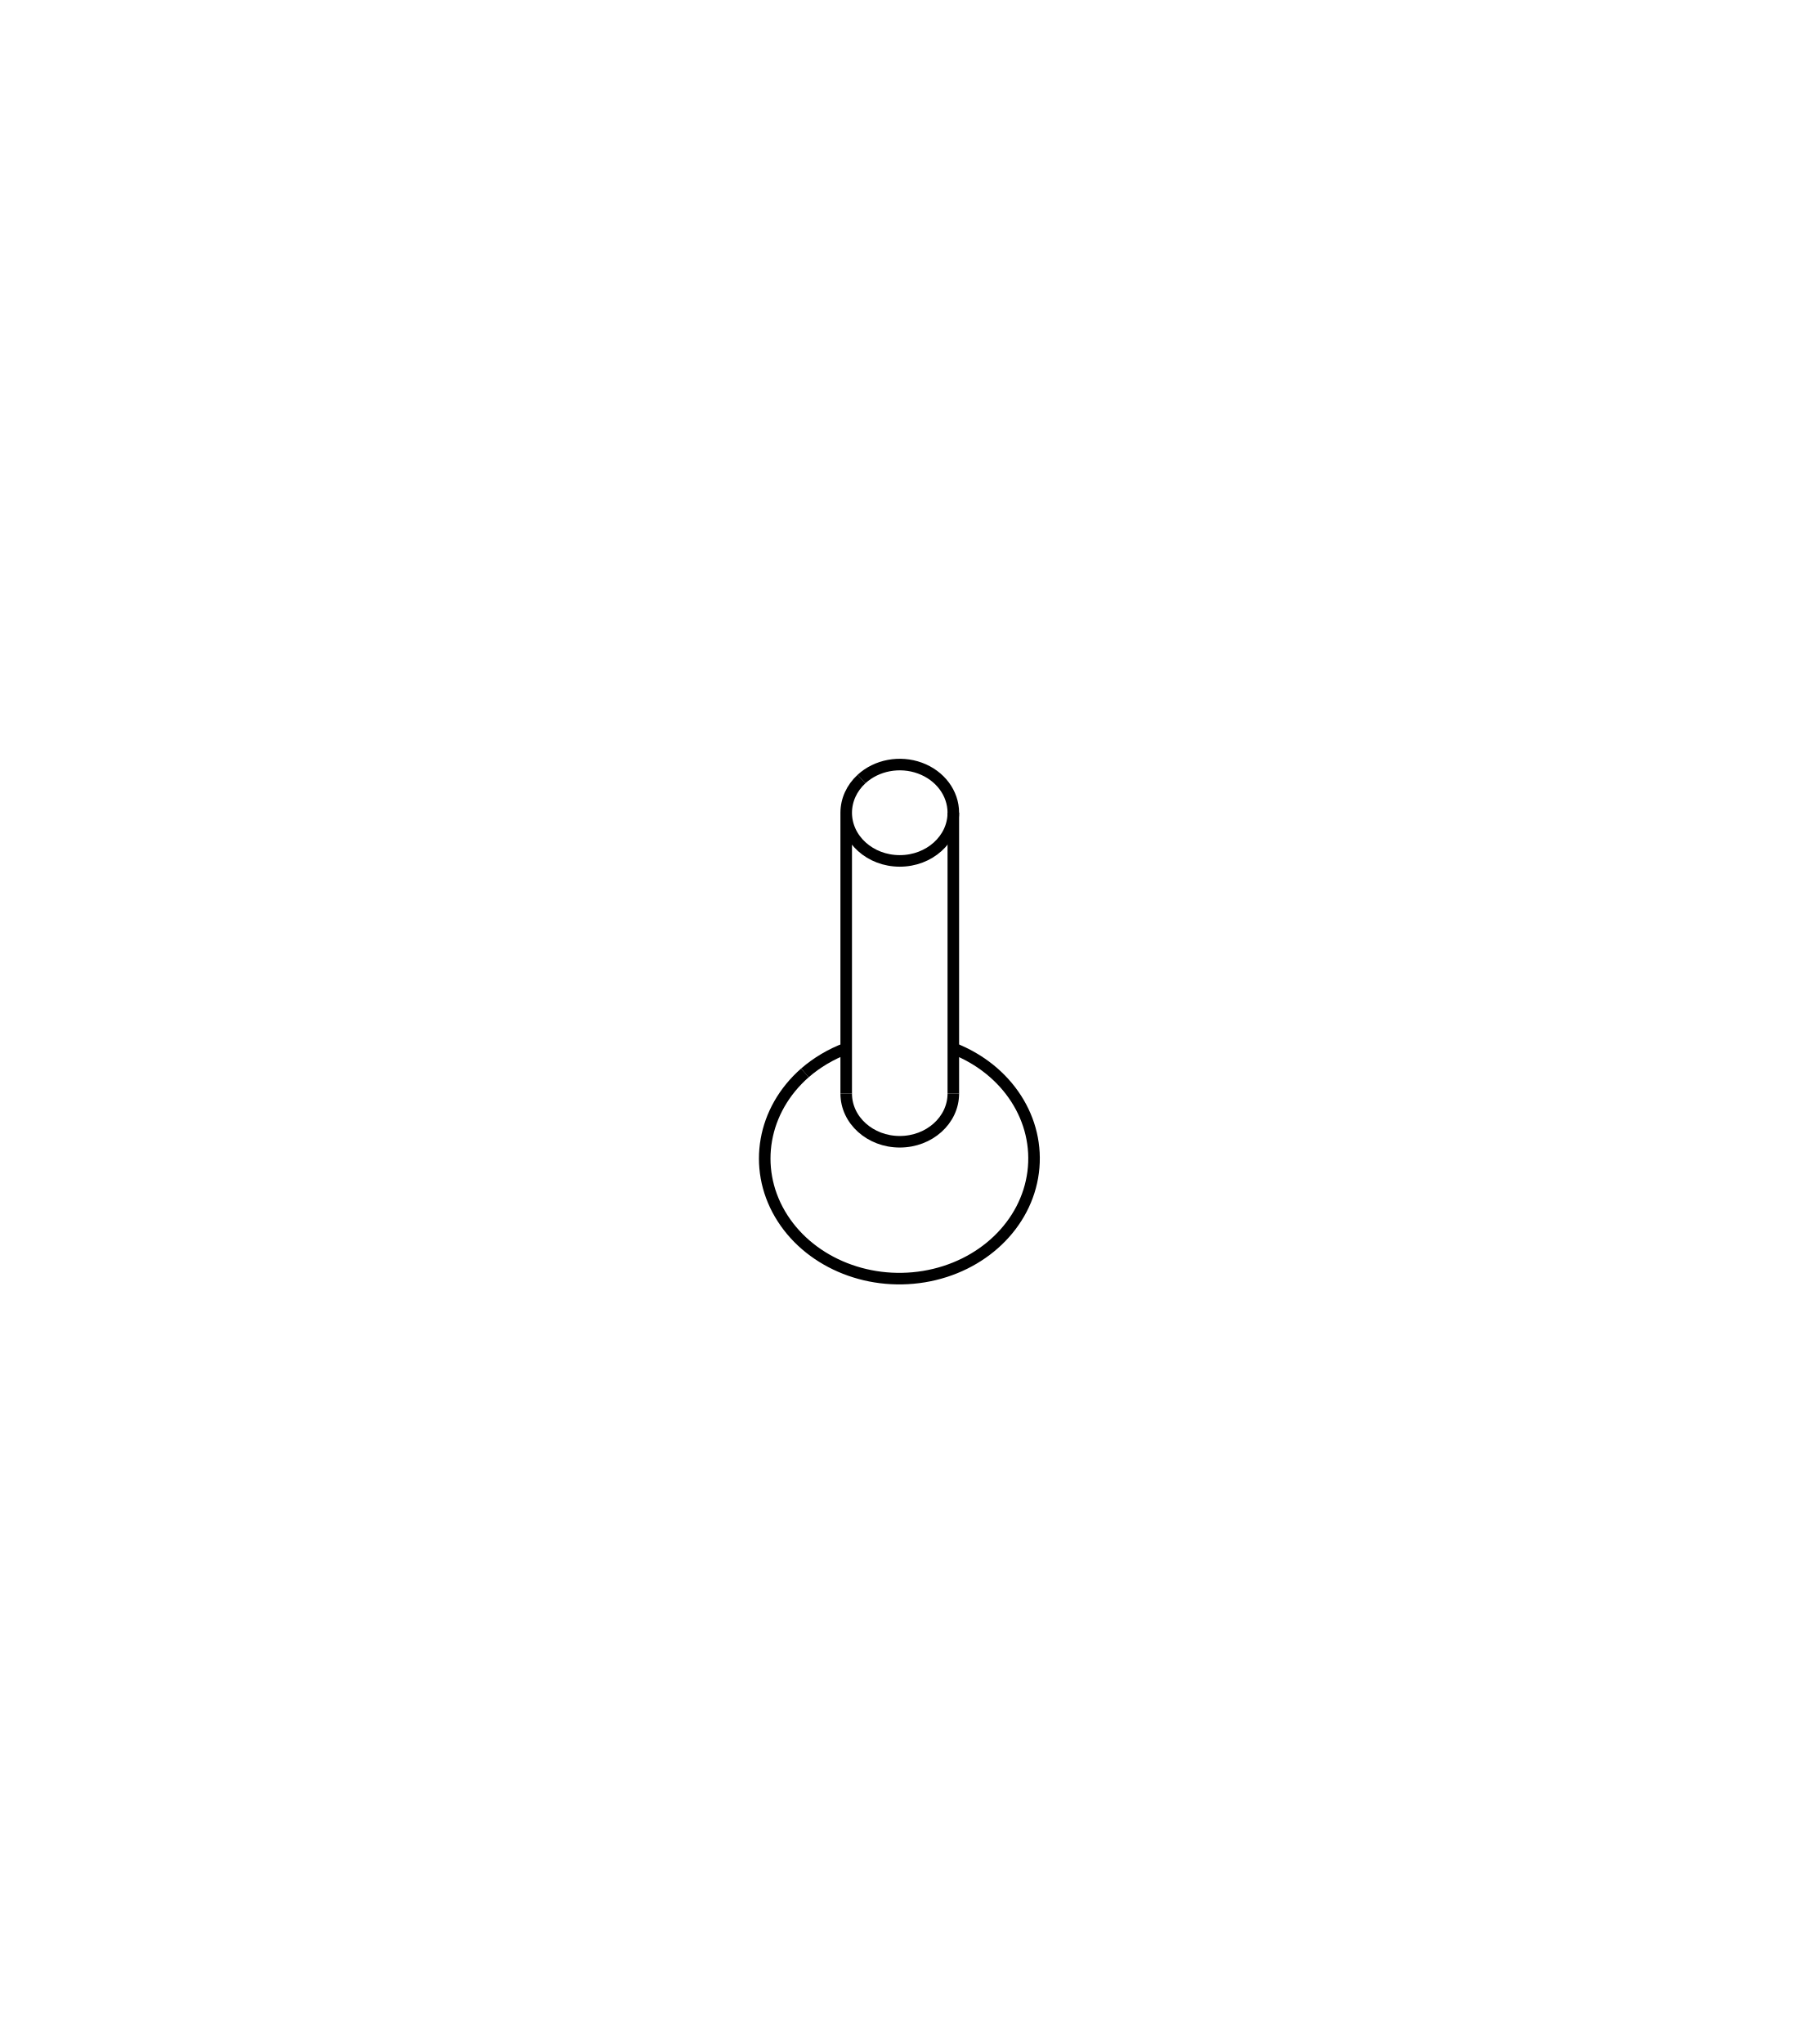
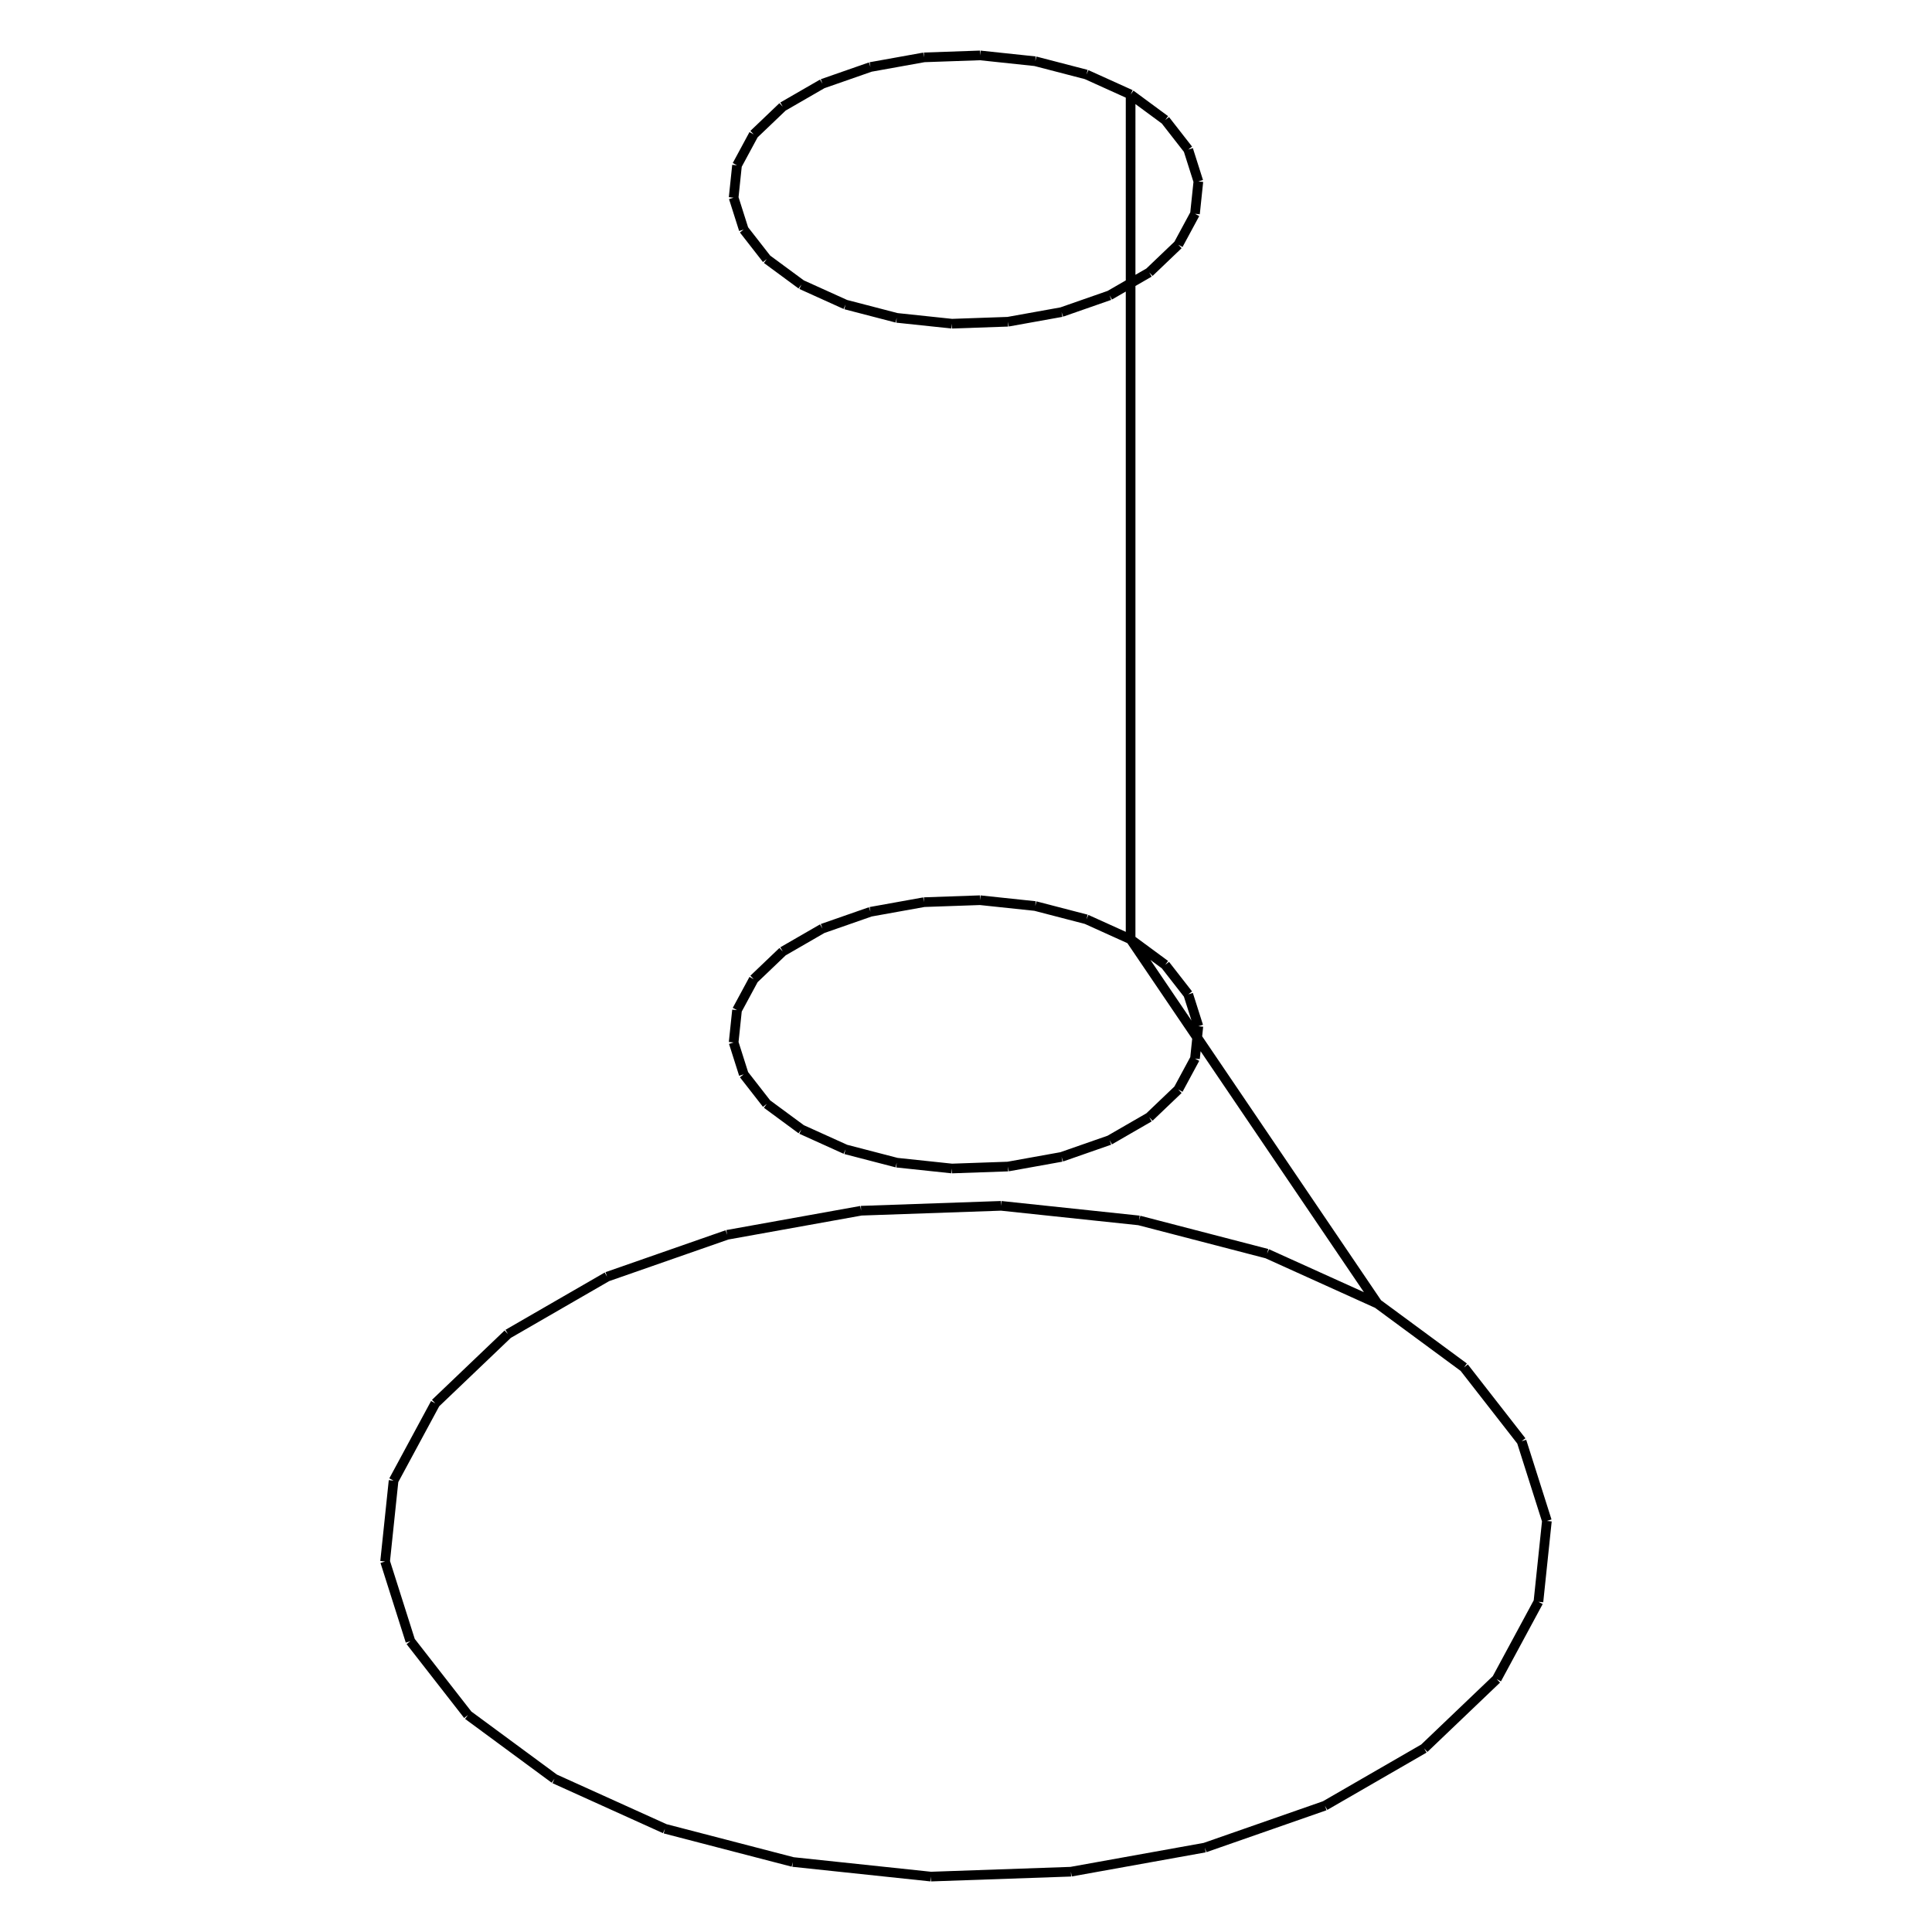
- <svg xmlns="http://www.w3.org/2000/svg" version="1.1" viewBox="-1.176 -1.288 2.352 2.671" fill="none" stroke="black" stroke-width="0.6%" vector-effect="non-scaling-stroke">
-   <path d="M 0.07 0.141 A 0.07 0.063 360 0 1 -0.07 0.141" />
-   <path d="M -0.124 0.114 A 0.176 0.157 180 1 0 0.07 0.082" />
-   <path d="M -0.07 0.082 A 0.176 0.157 180 0 0 -0.124 0.114" />
-   <path d="M -0.05 -0.27 A 0.07 0.063 360 0 1 0.07 -0.226 L 0.07 0.141" />
-   <path d="M 0.07 -0.226 A 0.07 0.063 360 0 1 -0.07 -0.226 L -0.07 0.141" />
-   <path d="M -0.07 -0.226 A 0.07 0.063 360 0 1 -0.05 -0.27" />
+ <svg xmlns="http://www.w3.org/2000/svg" viewBox="0 0 800 800">
+   <path d="M468.159,388.953 L482.491,399.513 M482.491,399.513 L492.028,411.747 M492.028,411.747 L496.217,424.943 M496.217,424.943 L494.814,438.334 M494.814,438.334 L487.901,451.142 M487.901,451.142 L475.879,462.623 M475.879,462.623 L459.448,472.11 M459.448,472.11 L439.561,479.05 M439.561,479.05 L417.376,483.042 M417.376,483.042 L394.18,483.852 M394.18,483.852 L371.323,481.433 M371.323,481.433 L350.133,475.927 M350.133,475.927 L331.84,467.654 M331.84,467.654 L317.509,457.093 M317.509,457.093 L307.973,444.859 M307.973,444.859 L303.784,431.663 M303.784,431.663 L305.187,418.272 M305.187,418.272 L312.101,405.464 M312.101,405.464 L324.123,393.983 M324.123,393.983 L340.554,384.497 M340.554,384.497 L360.44,377.556 M360.44,377.556 L382.625,373.565 M382.625,373.565 L405.82,372.755 M405.82,372.755 L428.677,375.174 M428.677,375.174 L449.867,380.679 M449.867,380.679 L468.159,388.953 M468.159,388.953 L502.238,439.238 M502.238,439.238 L536.315,489.521 M536.315,489.521 L570.392,539.804 M570.392,539.804 L524.663,519.12 M524.663,519.12 L471.689,505.356 M471.689,505.356 L414.55,499.31 M414.55,499.31 L356.565,501.335 M356.565,501.335 L301.104,511.313 M301.104,511.313 L251.39,528.664 M251.39,528.664 L210.312,552.379 M210.312,552.379 L180.258,581.081 M180.258,581.081 L162.973,613.102 M162.973,613.102 L159.464,646.58 M159.464,646.58 L169.934,679.571 M169.934,679.571 L193.775,710.157 M193.775,710.157 L229.602,736.56 M229.602,736.56 L275.332,757.245 M275.332,757.245 L328.308,771.011 M328.308,771.011 L385.45,777.057 M385.45,777.057 L443.439,775.032 M443.439,775.032 L498.902,765.053 M498.902,765.053 L548.618,747.701 M548.618,747.701 L589.695,723.984 M589.695,723.984 L619.748,695.28 M619.748,695.28 L637.03,663.258 M637.03,663.258 L640.536,629.78 M640.536,629.78 L630.063,596.789 M630.063,596.789 L606.22,566.205 M606.22,566.205 L570.392,539.804 M468.159,388.953 L468.162,39.14 M468.162,39.14 L482.493,49.7 M482.493,49.7 L492.031,61.933 M492.031,61.933 L496.22,75.129 M496.22,75.129 L494.817,88.519 M494.817,88.519 L487.904,101.327 M487.904,101.327 L475.882,112.808 M475.882,112.808 L459.45,122.294 M459.45,122.294 L439.563,129.234 M439.563,129.234 L417.376,133.225 M417.376,133.225 L394.18,134.035 M394.18,134.035 L371.322,131.617 M371.322,131.617 L350.131,126.111 M350.131,126.111 L331.838,117.838 M331.838,117.838 L317.506,107.277 M317.506,107.277 L307.969,95.044 M307.969,95.044 L303.781,81.849 M303.781,81.849 L305.184,68.458 M305.184,68.458 L312.098,55.65 M312.098,55.65 L324.12,44.17 M324.12,44.17 L340.552,34.684 M340.552,34.684 L360.439,27.744 M360.439,27.744 L382.625,23.753 M382.625,23.753 L405.821,22.943 M405.821,22.943 L428.678,25.361 M428.678,25.361 L449.869,30.867 M449.869,30.867 L468.162,39.14" stroke="black" stroke-width="4" fill="red" />
</svg>
